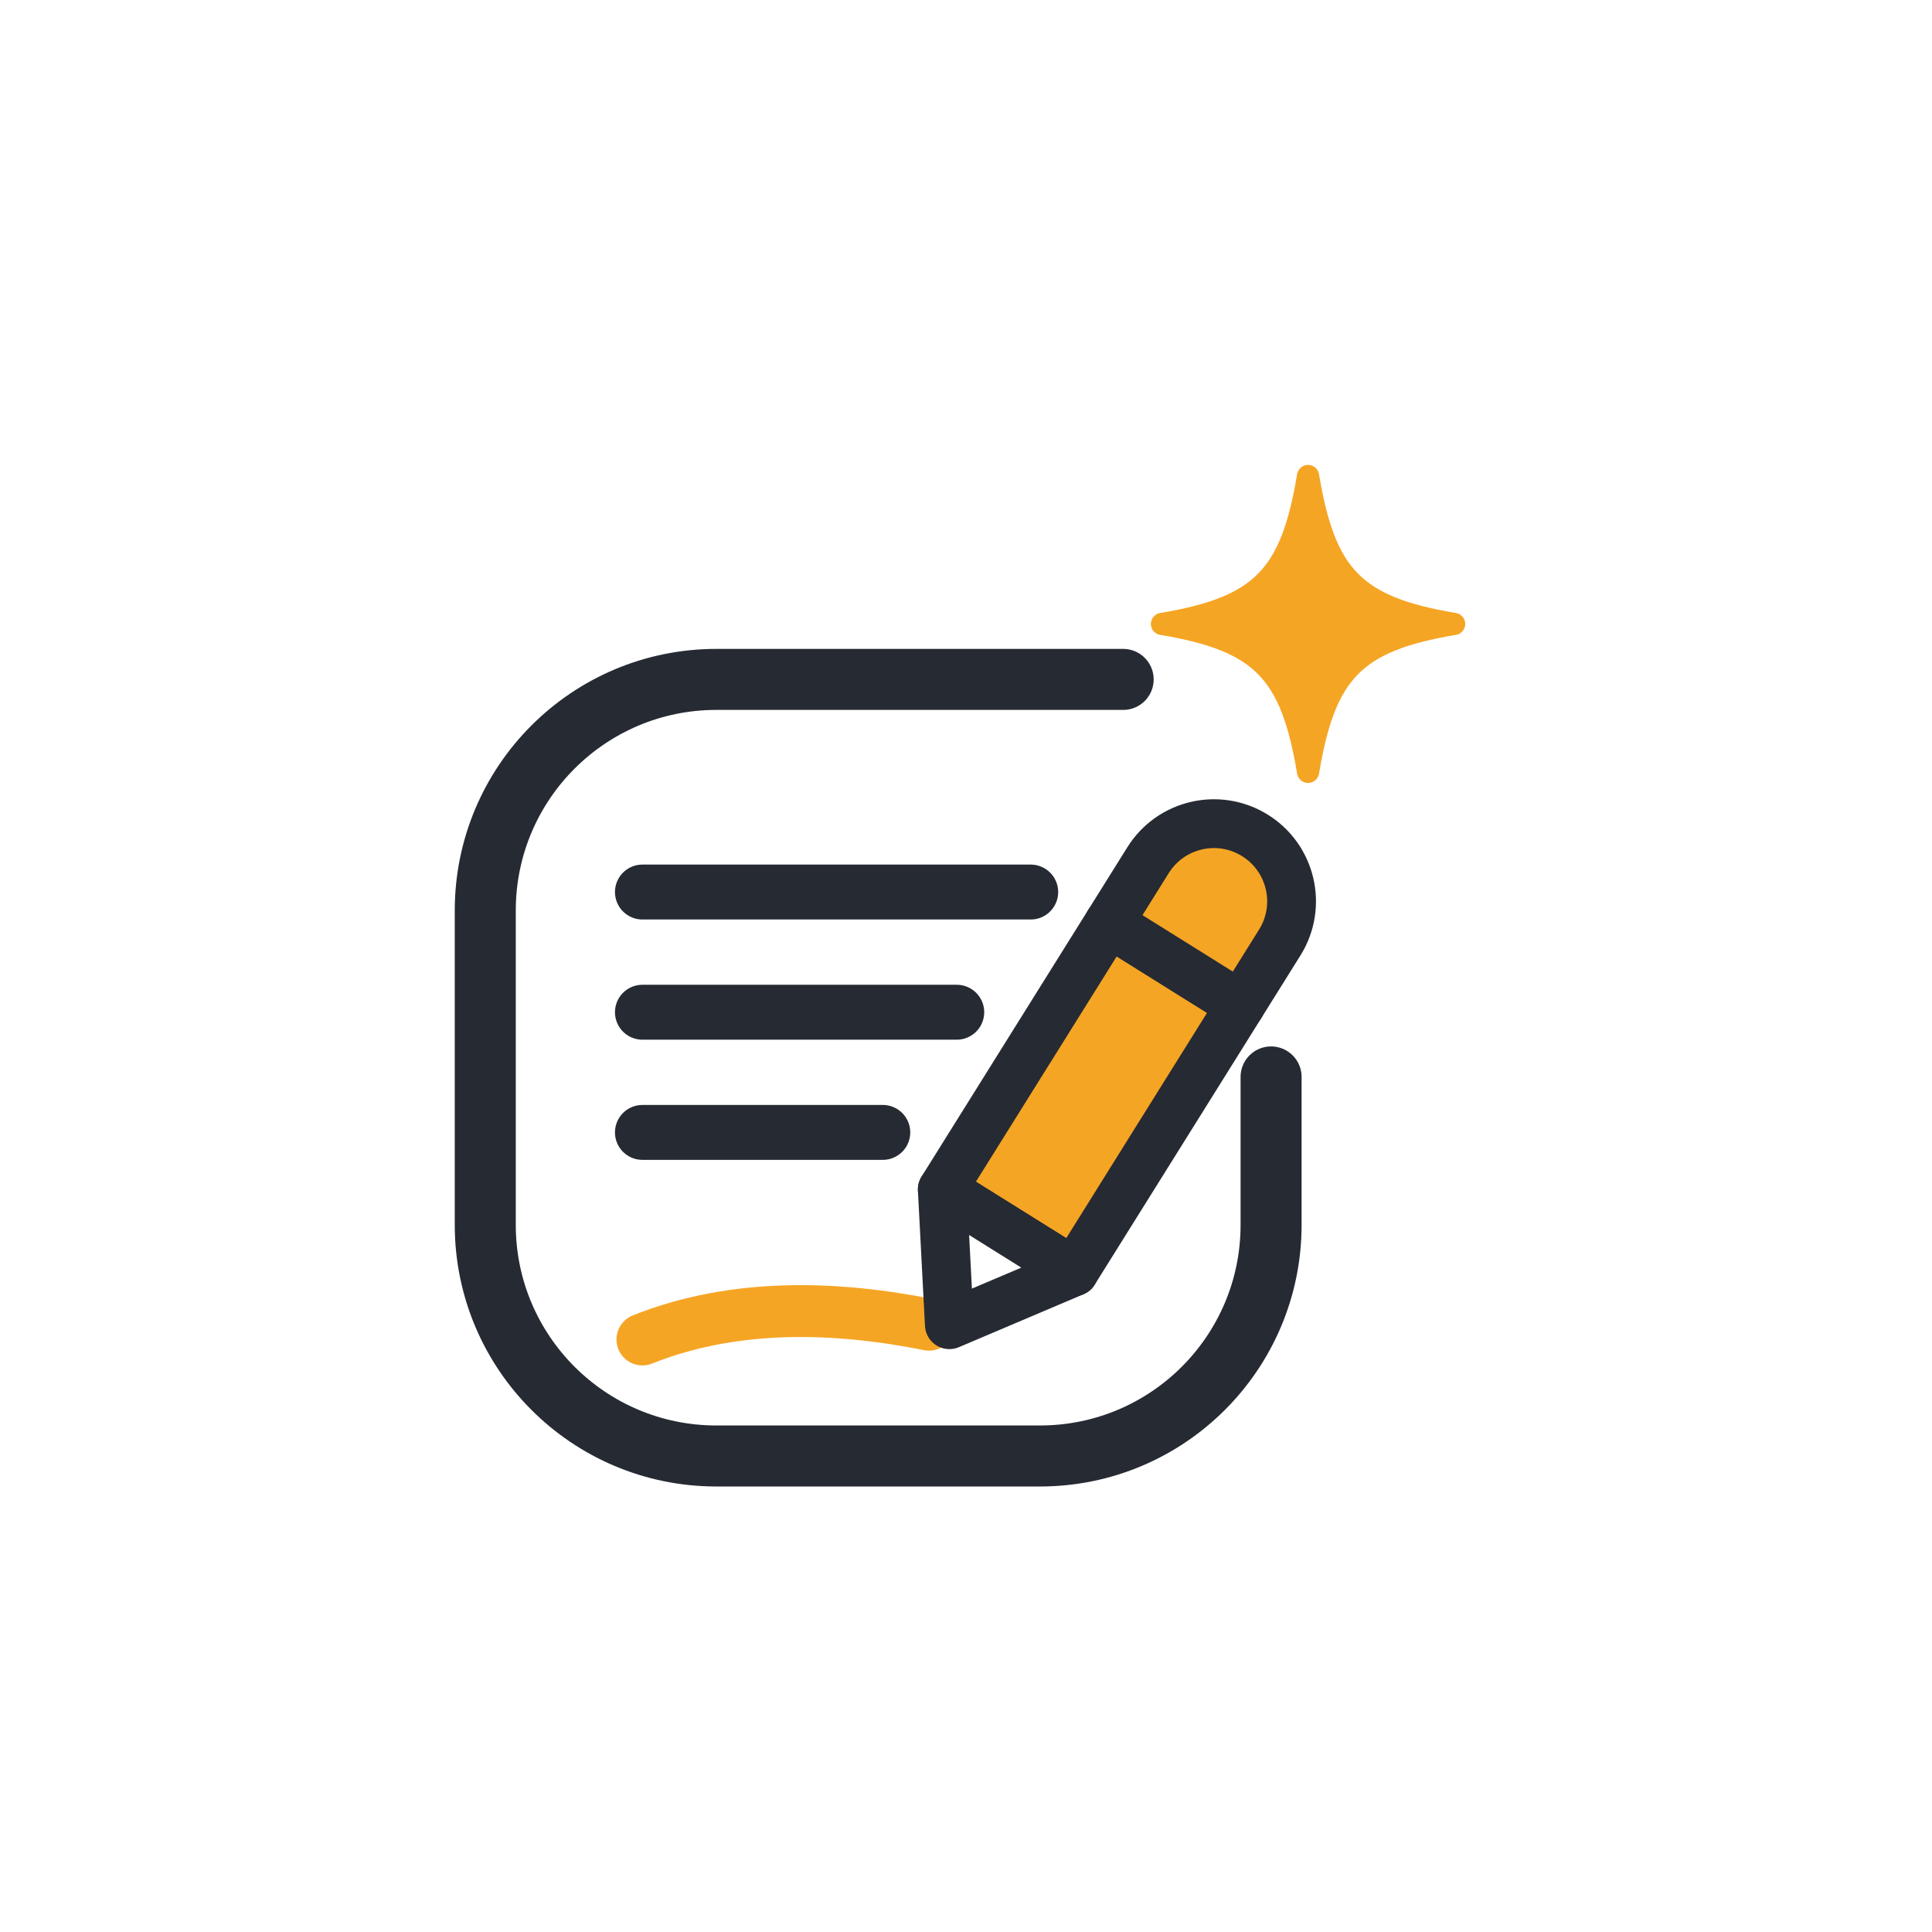
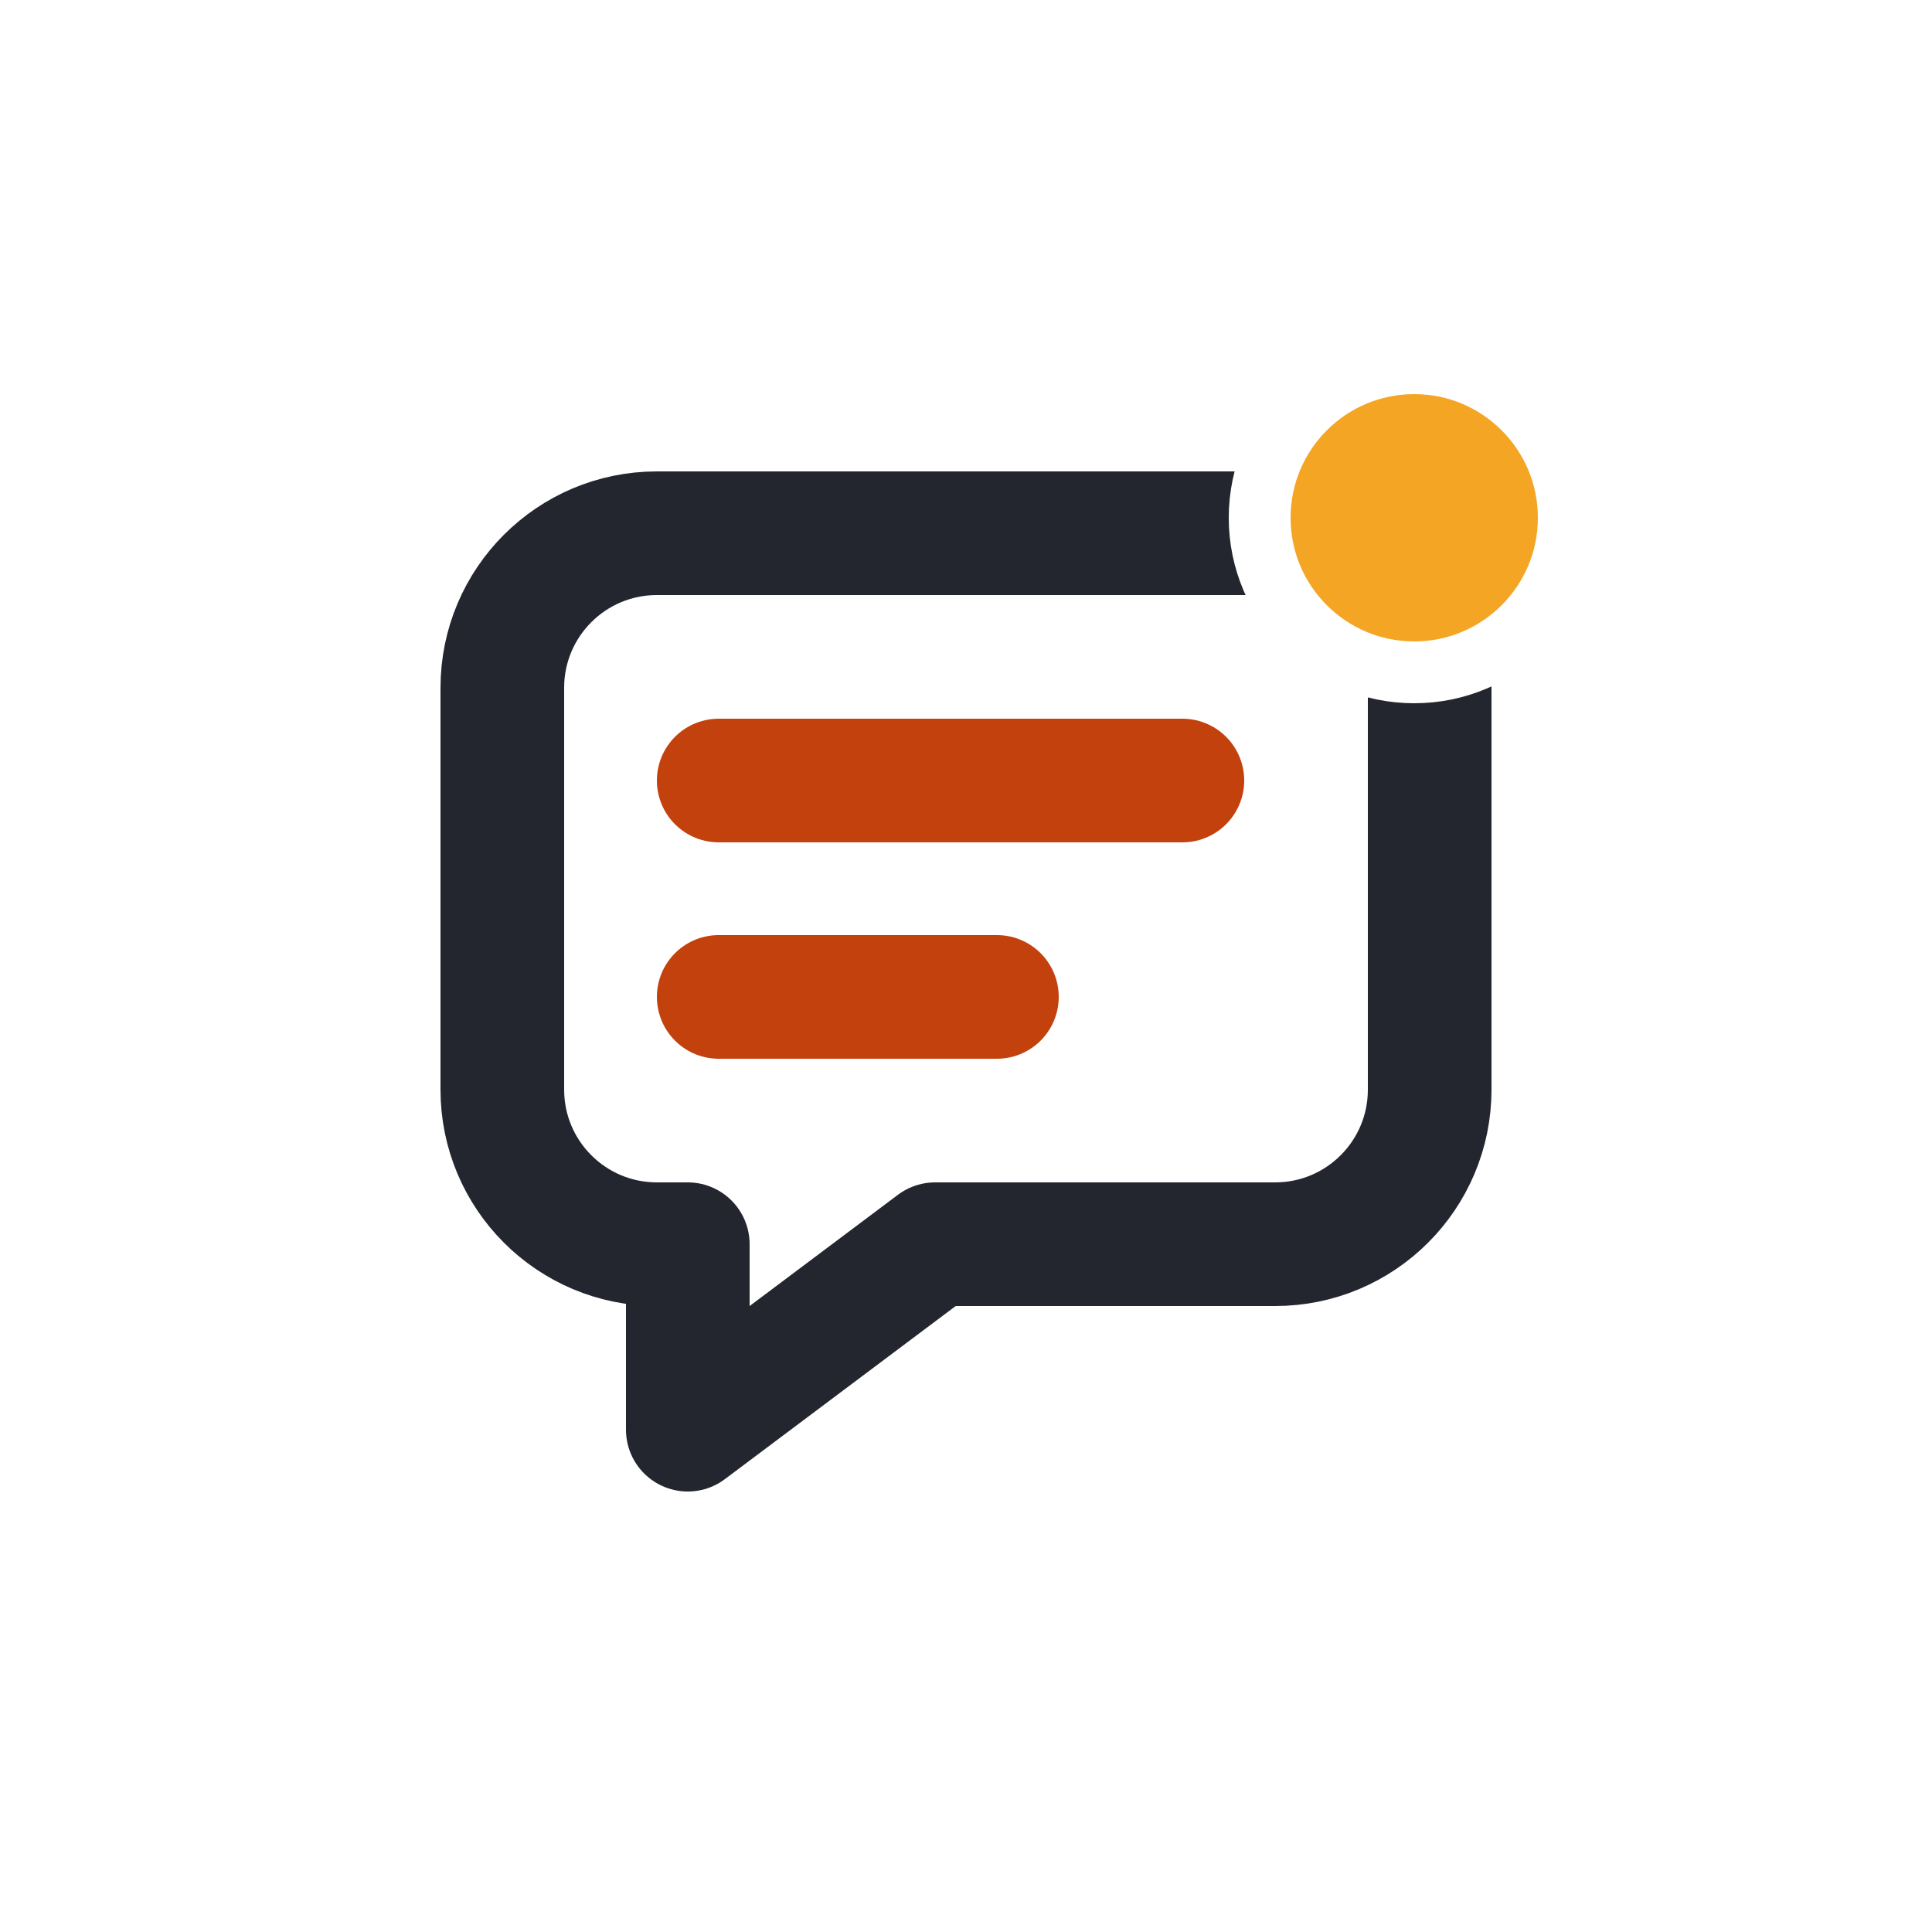
- <svg xmlns="http://www.w3.org/2000/svg" viewBox="0 0 512 512">
-   <rect width="512" height="512" fill="#ffffff" />
-   <g transform="translate(256.0 256.0) scale(4.9) translate(-52.5 -41)">
-     <g fill="none" stroke-linecap="round" stroke-linejoin="round">
-       <path d="M61 25.5H39a12.5 12.5 0 0 0-12.5 12.5v17a12.5 12.5 0 0 0 12.5 12.5h17.5a12.5 12.5 0 0 0 12.5-12.5v-8" stroke="#262a33" stroke-width="3.3" />
-       <path d="M35 37h21M35 43.5h17M35 50h13" stroke="#262a33" stroke-width="2.97" />
-       <path d="M35 61.2c5-2 10.5-1.8 15.5-.8" stroke="#f5a524" stroke-width="2.805" />
-       <g transform="translate(51.6 60.4) rotate(-58)">
-         <path d="M6 -4.2H27a4.2 4.2 0 0 1 0 8.4H6z" fill="#f5a524" stroke="#262a33" stroke-width="2.64" />
-         <path d="M23 -4.2v8.4" stroke="#262a33" stroke-width="2.64" />
-         <path d="M0 0 6 -4.2v8.4z" fill="#ffffff" stroke="#262a33" stroke-width="2.64" />
-       </g>
-       <path d="M71 14.5c.9 5.4 2.5 7.1 7.9 8-5.4.9-7 2.6-7.9 8-.9-5.4-2.5-7.1-7.9-8 5.4-.9 7-2.6 7.9-8z" fill="#f5a524" stroke="#f5a524" stroke-width="1.2" />
-     </g>
+ <svg xmlns="http://www.w3.org/2000/svg" viewBox="0 0 100 100">
+   <rect width="100" height="100" fill="#fff" />
+   <g transform="translate(50 50) scale(.8) translate(-50 -50)">
+     <path d="M30 22h40a10 10 0 0 1 10 10v26a10 10 0 0 1-10 10H48L32 80V68h-2a10 10 0 0 1-10-10V32a10 10 0 0 1 10-10z" fill="none" stroke="#23262e" stroke-width="8" stroke-linejoin="round" />
+     <path d="M34 38h30M34 52h18" stroke="#c2410c" stroke-width="8" stroke-linecap="round" />
+     <circle cx="79" cy="21" r="10" fill="#f5a524" stroke="#fff" stroke-width="4" />
  </g>
</svg>
